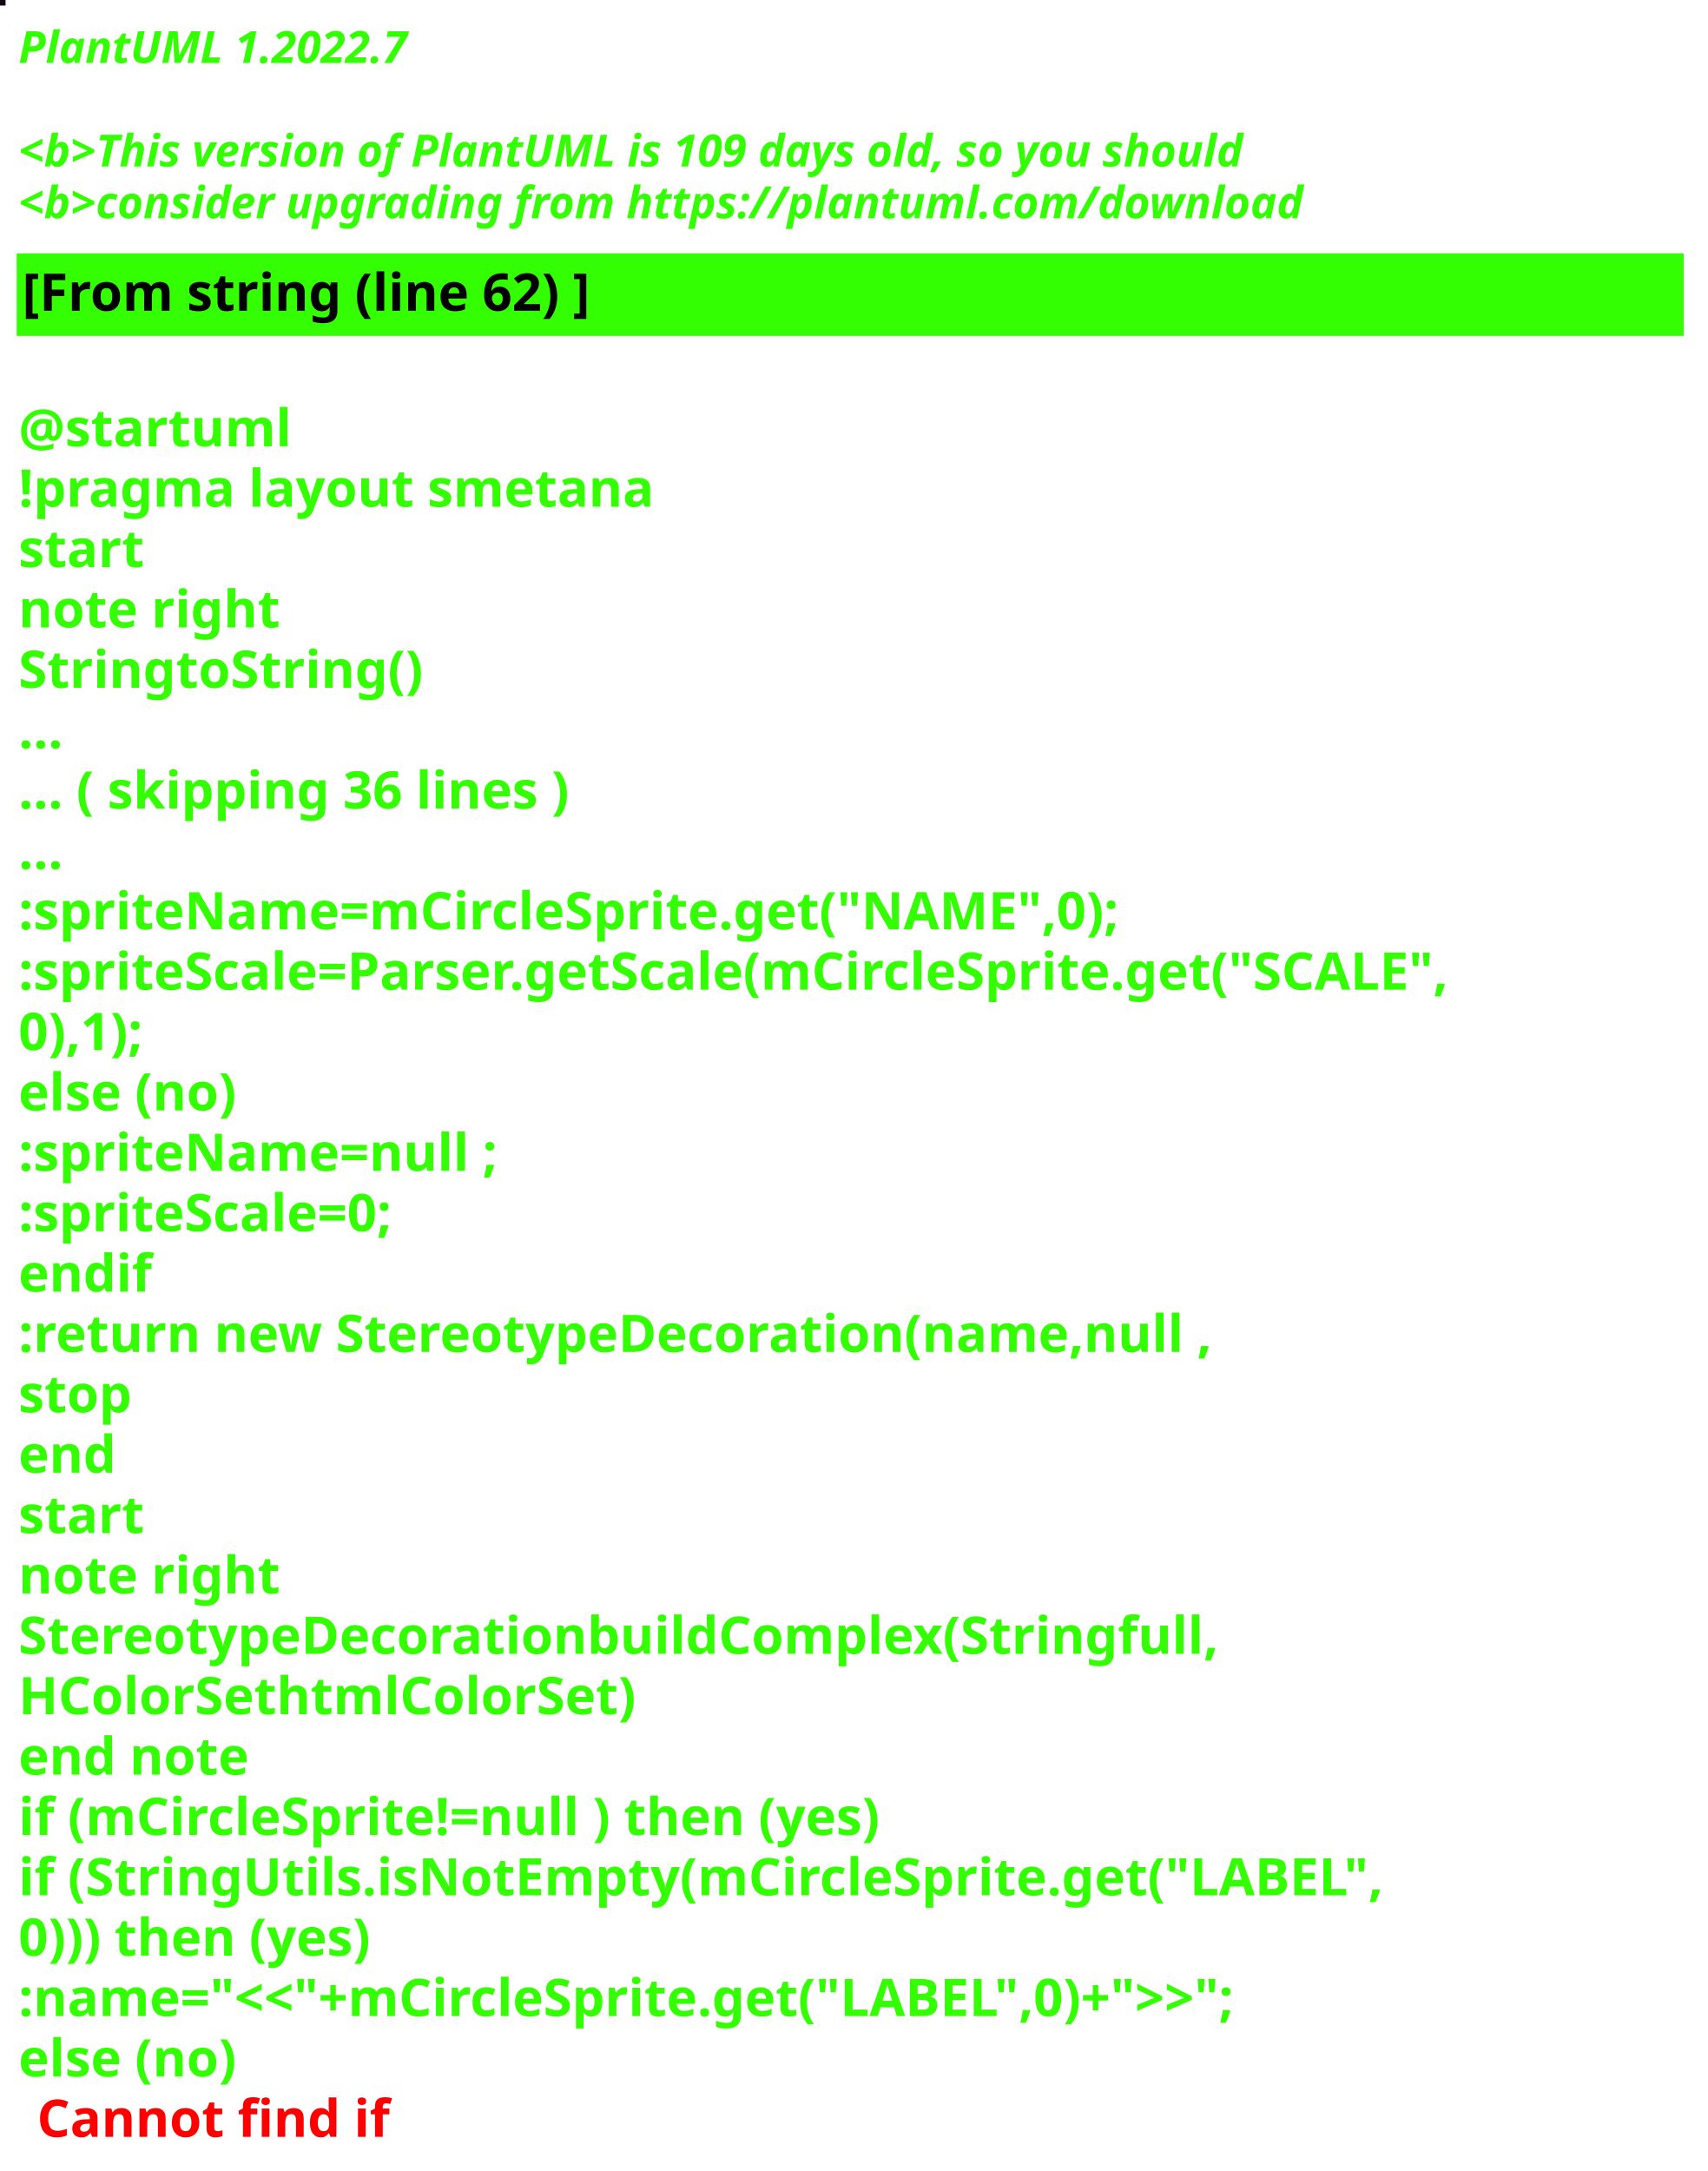
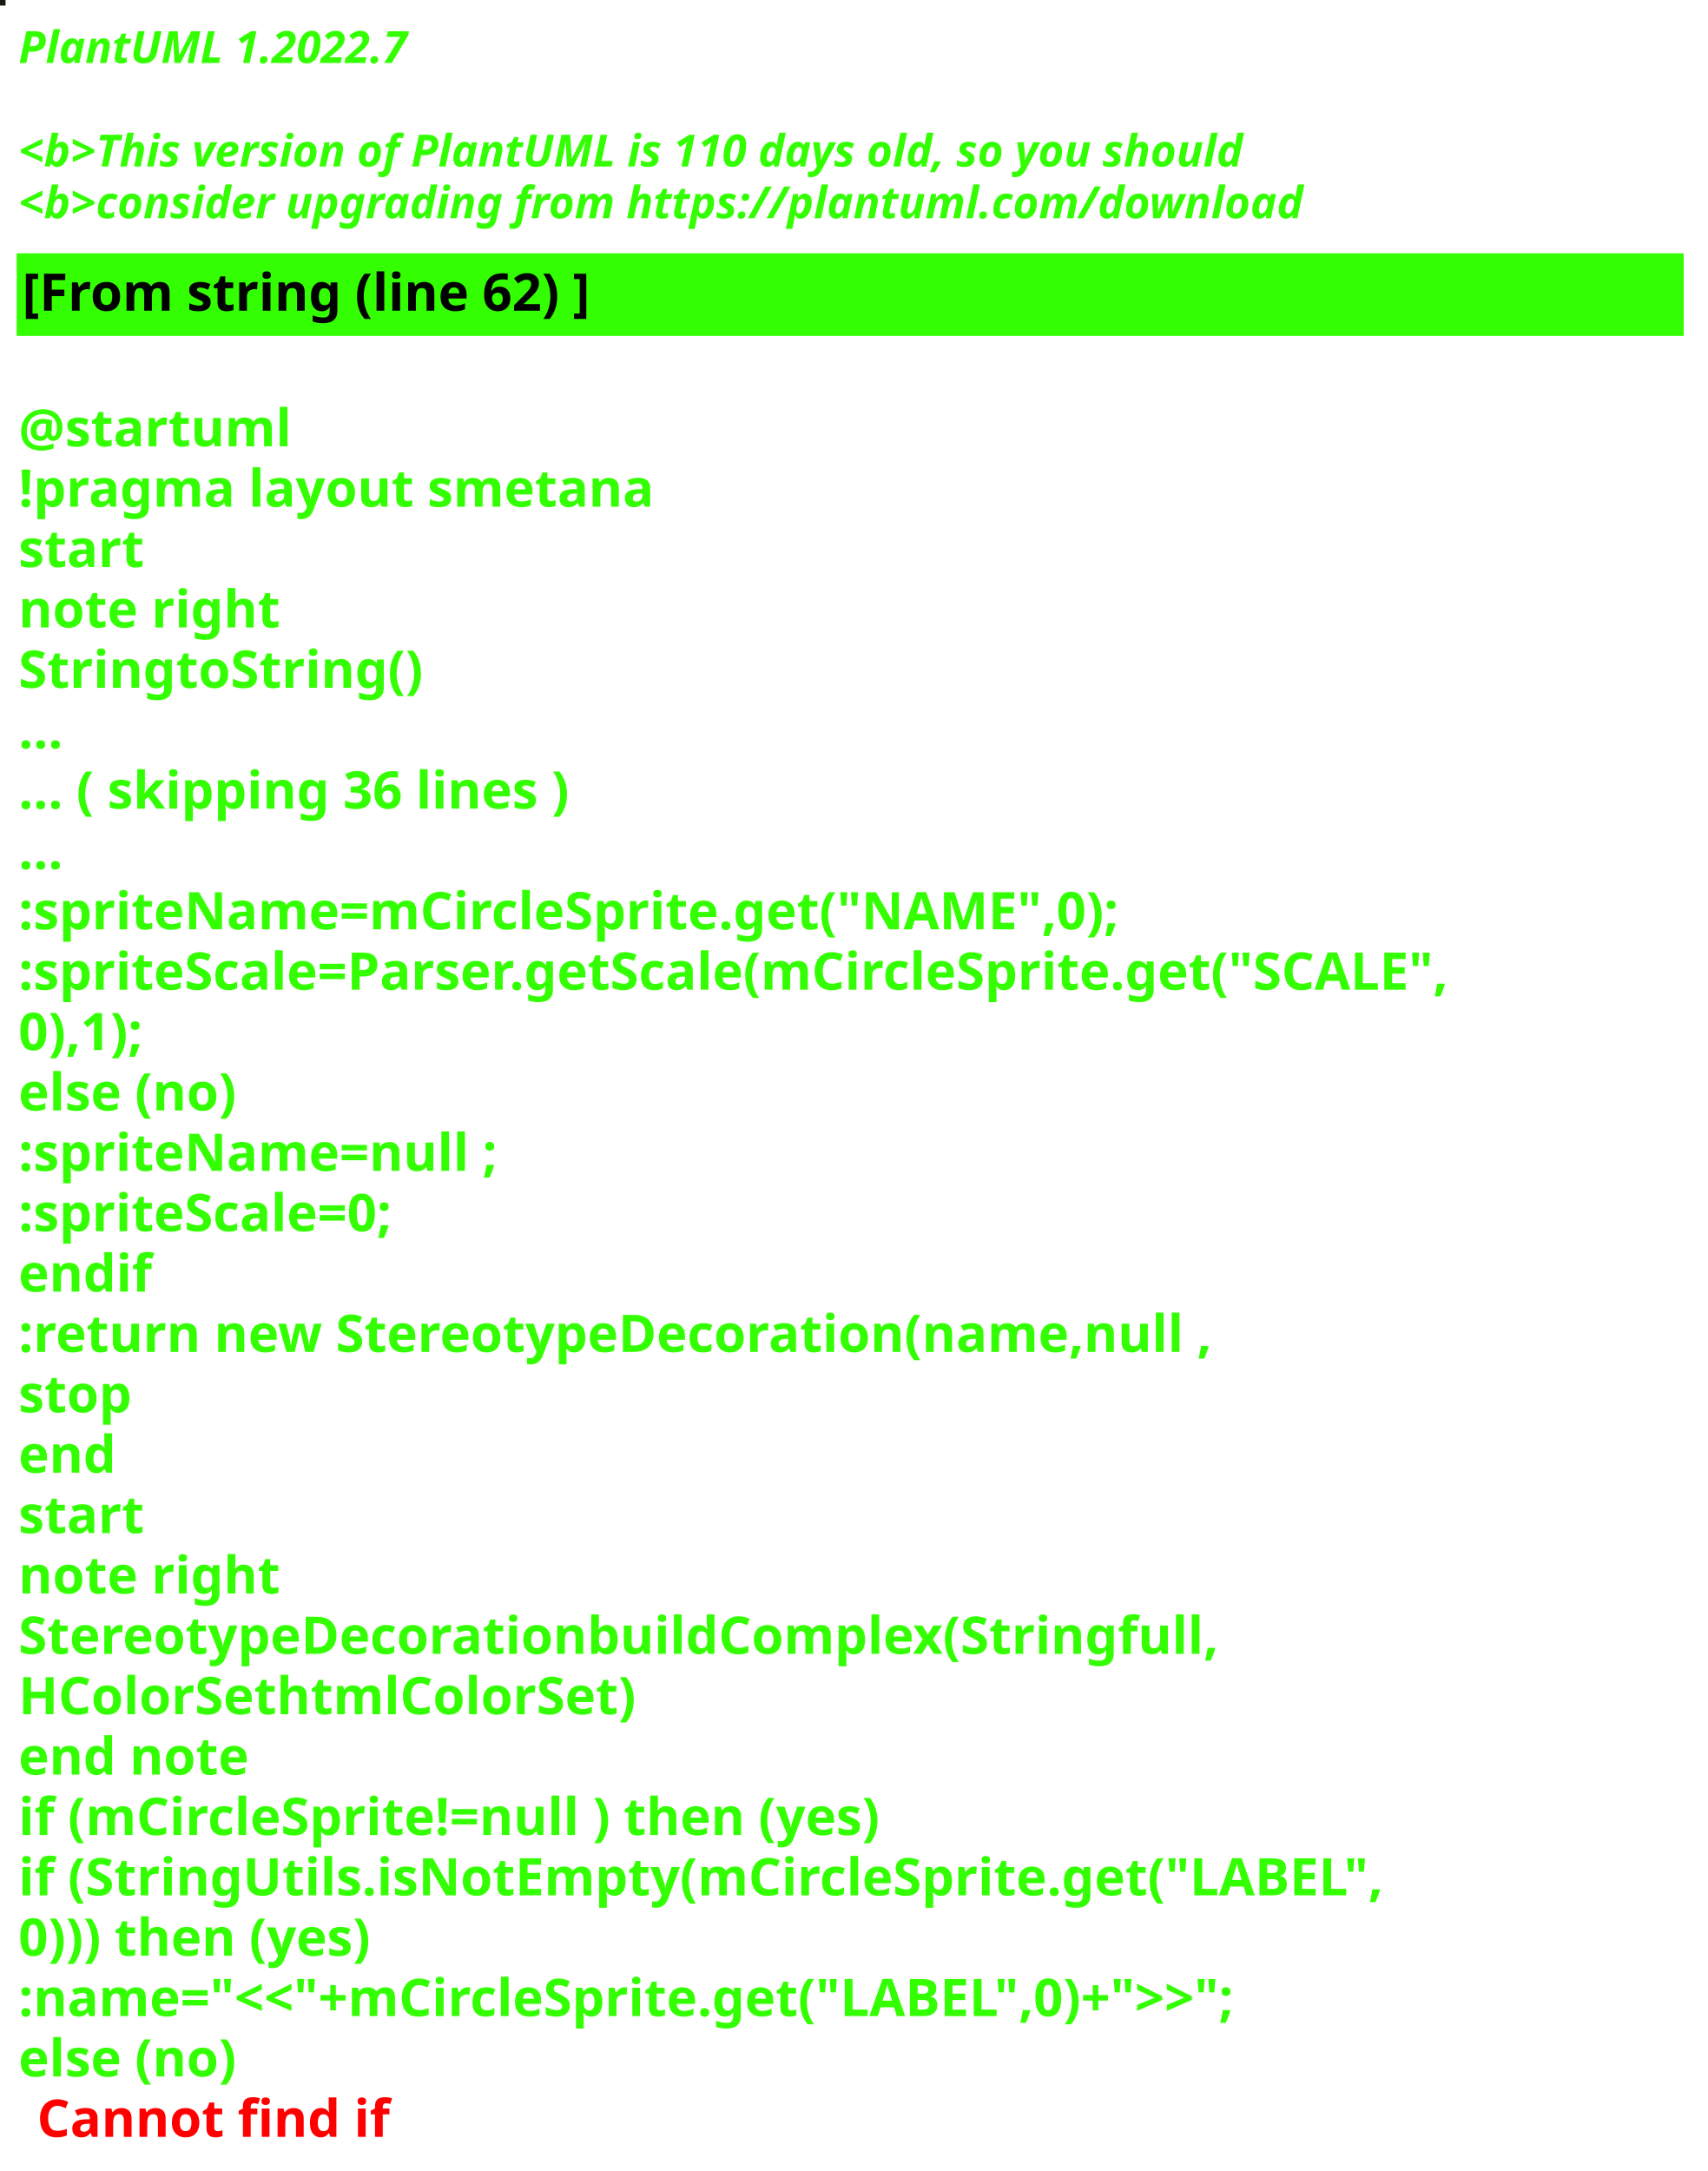
<svg xmlns="http://www.w3.org/2000/svg" contentStyleType="text/css" height="586px" preserveAspectRatio="none" style="width:461px;height:586px;background:#000000;" version="1.1" viewBox="0 0 461 586" width="461px" zoomAndPan="magnify">
  <defs />
  <g>
-     <rect fill="#0F0814" height="1" style="stroke:#0F0814;stroke-width:1.0;" width="1" x="0" y="0" />
+     <rect fill="#181A10" height="1" style="stroke:#181A10;stroke-width:1.0;" width="1" x="0" y="0" />
    <text fill="#33FF02" font-family="sans-serif" font-size="12" font-style="italic" font-weight="bold" lengthAdjust="spacing" textLength="127" x="5" y="17">PlantUML 1.2022.7</text>
    <text fill="#33FF02" font-family="sans-serif" font-size="12" font-style="italic" font-weight="bold" lengthAdjust="spacing" textLength="4" x="5" y="30.969"> </text>
-     <text fill="#33FF02" font-family="sans-serif" font-size="12" font-style="italic" font-weight="bold" lengthAdjust="spacing" textLength="399" x="5" y="44.938">&lt;b&gt;This version of PlantUML is 109 days old, so you should</text>
+     <text fill="#33FF02" font-family="sans-serif" font-size="12" font-style="italic" font-weight="bold" lengthAdjust="spacing" textLength="399" x="5" y="44.938">&lt;b&gt;This version of PlantUML is 110 days old, so you should</text>
    <text fill="#33FF02" font-family="sans-serif" font-size="12" font-style="italic" font-weight="bold" lengthAdjust="spacing" textLength="408" x="5" y="58.906">&lt;b&gt;consider upgrading from https://plantuml.com/download</text>
    <rect fill="#33FF02" height="21.297" style="stroke:#33FF02;stroke-width:1.0;" width="449" x="5" y="68.875" />
    <text fill="#000000" font-family="sans-serif" font-size="14" font-weight="bold" lengthAdjust="spacing" textLength="178" x="6" y="83.875">[From string (line 62) ]</text>
    <text fill="#33FF02" font-family="sans-serif" font-size="14" font-weight="bold" lengthAdjust="spacing" textLength="5" x="5" y="104.172"> </text>
    <text fill="#33FF02" font-family="sans-serif" font-size="14" font-weight="bold" lengthAdjust="spacing" textLength="79" x="5" y="120.469">@startuml</text>
    <text fill="#33FF02" font-family="sans-serif" font-size="14" font-weight="bold" lengthAdjust="spacing" textLength="190" x="5" y="136.766">!pragma layout smetana</text>
    <text fill="#33FF02" font-family="sans-serif" font-size="14" font-weight="bold" lengthAdjust="spacing" textLength="37" x="5" y="153.062">start</text>
    <text fill="#33FF02" font-family="sans-serif" font-size="14" font-weight="bold" lengthAdjust="spacing" textLength="78" x="5" y="169.359">note right</text>
    <text fill="#33FF02" font-family="sans-serif" font-size="14" font-weight="bold" lengthAdjust="spacing" textLength="122" x="5" y="185.656">StringtoString()</text>
    <text fill="#33FF02" font-family="sans-serif" font-size="14" font-weight="bold" lengthAdjust="spacing" textLength="15" x="5" y="201.953">...</text>
    <text fill="#33FF02" font-family="sans-serif" font-size="14" font-weight="bold" lengthAdjust="spacing" textLength="175" x="5" y="218.25">... ( skipping 36 lines )</text>
    <text fill="#33FF02" font-family="sans-serif" font-size="14" font-weight="bold" lengthAdjust="spacing" textLength="15" x="5" y="234.547">...</text>
    <text fill="#33FF02" font-family="sans-serif" font-size="14" font-weight="bold" lengthAdjust="spacing" textLength="336" x="5" y="250.844">:spriteName=mCircleSprite.get("NAME",0);</text>
    <text fill="#33FF02" font-family="sans-serif" font-size="14" font-weight="bold" lengthAdjust="spacing" textLength="449" x="5" y="267.141">:spriteScale=Parser.getScale(mCircleSprite.get("SCALE",</text>
    <text fill="#33FF02" font-family="sans-serif" font-size="14" font-weight="bold" lengthAdjust="spacing" textLength="43" x="5" y="283.438">0),1);</text>
    <text fill="#33FF02" font-family="sans-serif" font-size="14" font-weight="bold" lengthAdjust="spacing" textLength="70" x="5" y="299.734">else (no)</text>
    <text fill="#33FF02" font-family="sans-serif" font-size="14" font-weight="bold" lengthAdjust="spacing" textLength="147" x="5" y="316.031">:spriteName=null ;</text>
    <text fill="#33FF02" font-family="sans-serif" font-size="14" font-weight="bold" lengthAdjust="spacing" textLength="122" x="5" y="332.328">:spriteScale=0;</text>
    <text fill="#33FF02" font-family="sans-serif" font-size="14" font-weight="bold" lengthAdjust="spacing" textLength="40" x="5" y="348.625">endif</text>
    <text fill="#33FF02" font-family="sans-serif" font-size="14" font-weight="bold" lengthAdjust="spacing" textLength="366" x="5" y="364.922">:return new StereotypeDecoration(name,null ,</text>
    <text fill="#33FF02" font-family="sans-serif" font-size="14" font-weight="bold" lengthAdjust="spacing" textLength="35" x="5" y="381.219">stop</text>
    <text fill="#33FF02" font-family="sans-serif" font-size="14" font-weight="bold" lengthAdjust="spacing" textLength="30" x="5" y="397.516">end</text>
    <text fill="#33FF02" font-family="sans-serif" font-size="14" font-weight="bold" lengthAdjust="spacing" textLength="37" x="5" y="413.812">start</text>
    <text fill="#33FF02" font-family="sans-serif" font-size="14" font-weight="bold" lengthAdjust="spacing" textLength="78" x="5" y="430.109">note right</text>
    <text fill="#33FF02" font-family="sans-serif" font-size="14" font-weight="bold" lengthAdjust="spacing" textLength="362" x="5" y="446.406">StereotypeDecorationbuildComplex(Stringfull,</text>
    <text fill="#33FF02" font-family="sans-serif" font-size="14" font-weight="bold" lengthAdjust="spacing" textLength="187" x="5" y="462.703">HColorSethtmlColorSet)</text>
    <text fill="#33FF02" font-family="sans-serif" font-size="14" font-weight="bold" lengthAdjust="spacing" textLength="71" x="5" y="479">end note</text>
    <text fill="#33FF02" font-family="sans-serif" font-size="14" font-weight="bold" lengthAdjust="spacing" textLength="270" x="5" y="495.297">if (mCircleSprite!=null ) then (yes)</text>
    <text fill="#33FF02" font-family="sans-serif" font-size="14" font-weight="bold" lengthAdjust="spacing" textLength="411" x="5" y="511.594">if (StringUtils.isNotEmpty(mCircleSprite.get("LABEL",</text>
    <text fill="#33FF02" font-family="sans-serif" font-size="14" font-weight="bold" lengthAdjust="spacing" textLength="114" x="5" y="527.891">0))) then (yes)</text>
    <text fill="#33FF02" font-family="sans-serif" font-size="14" font-weight="bold" lengthAdjust="spacing" textLength="393" x="5" y="544.188">:name="&lt;&lt;"+mCircleSprite.get("LABEL",0)+"&gt;&gt;";</text>
    <text fill="#33FF02" font-family="sans-serif" font-size="14" font-weight="bold" lengthAdjust="spacing" text-decoration="wavy underline" textLength="70" x="5" y="560.484">else (no)</text>
    <text fill="#FF0000" font-family="sans-serif" font-size="14" font-weight="bold" lengthAdjust="spacing" textLength="106" x="10" y="576.781">Cannot find if</text>
  </g>
</svg>
